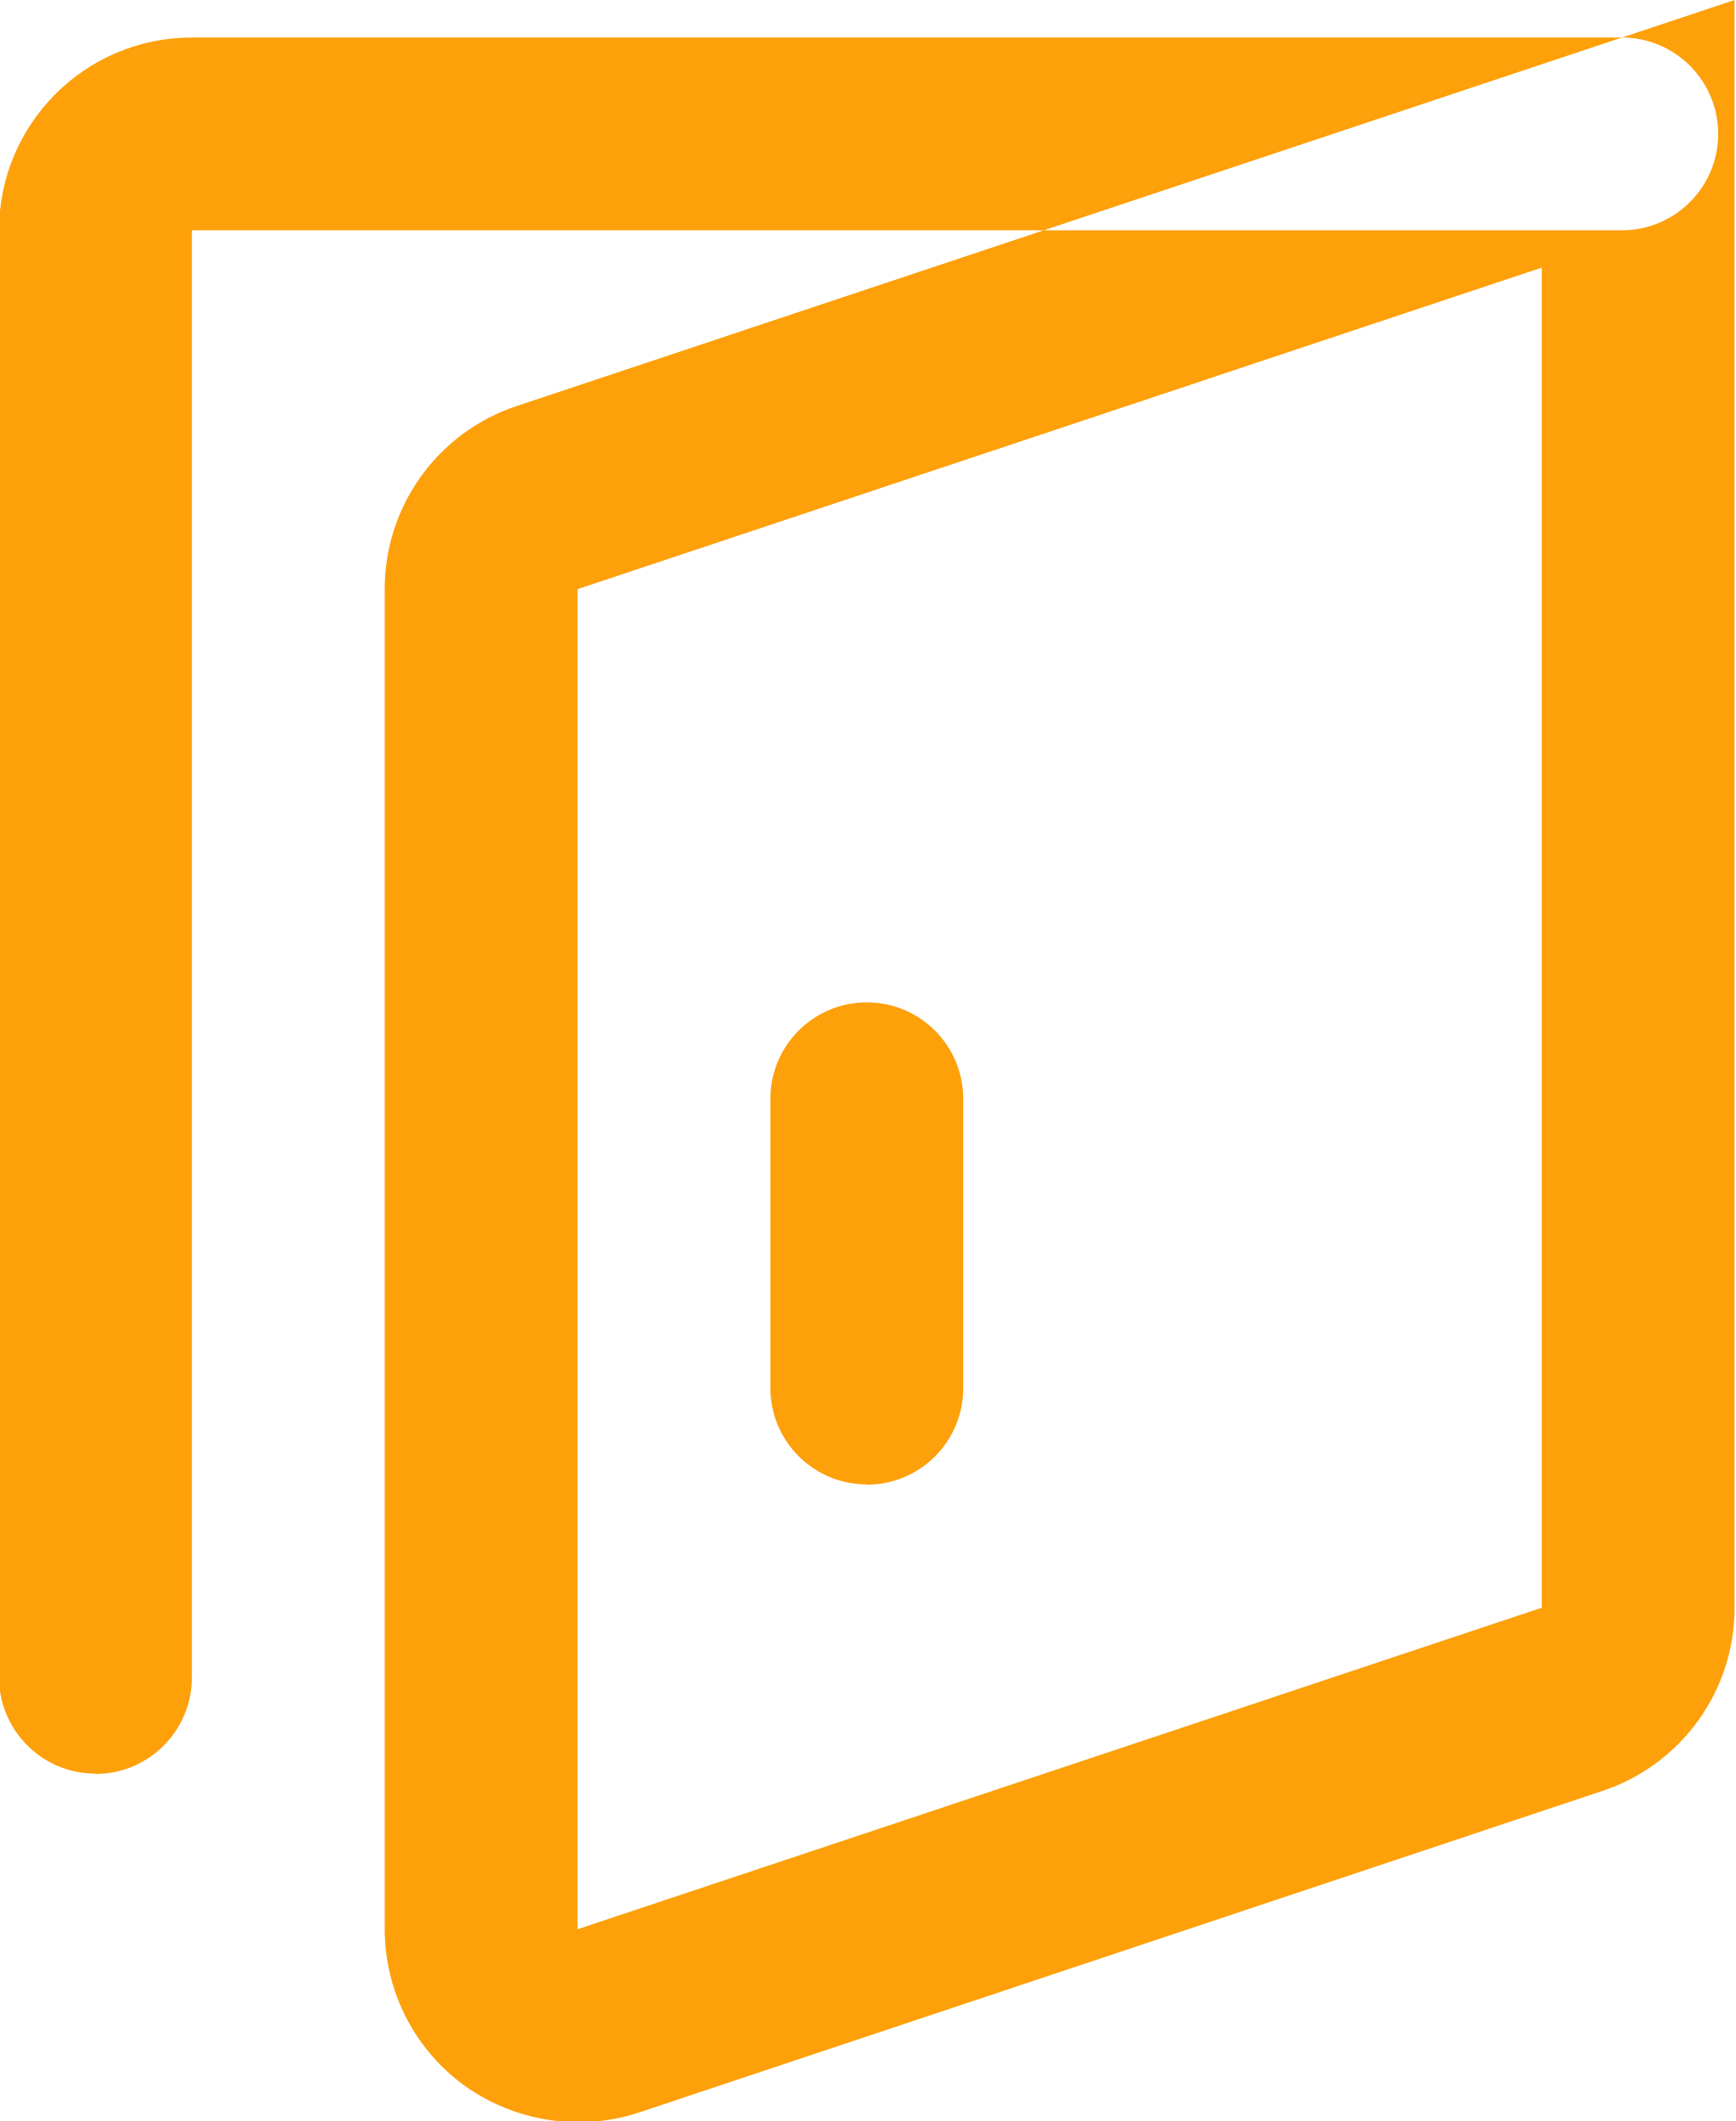
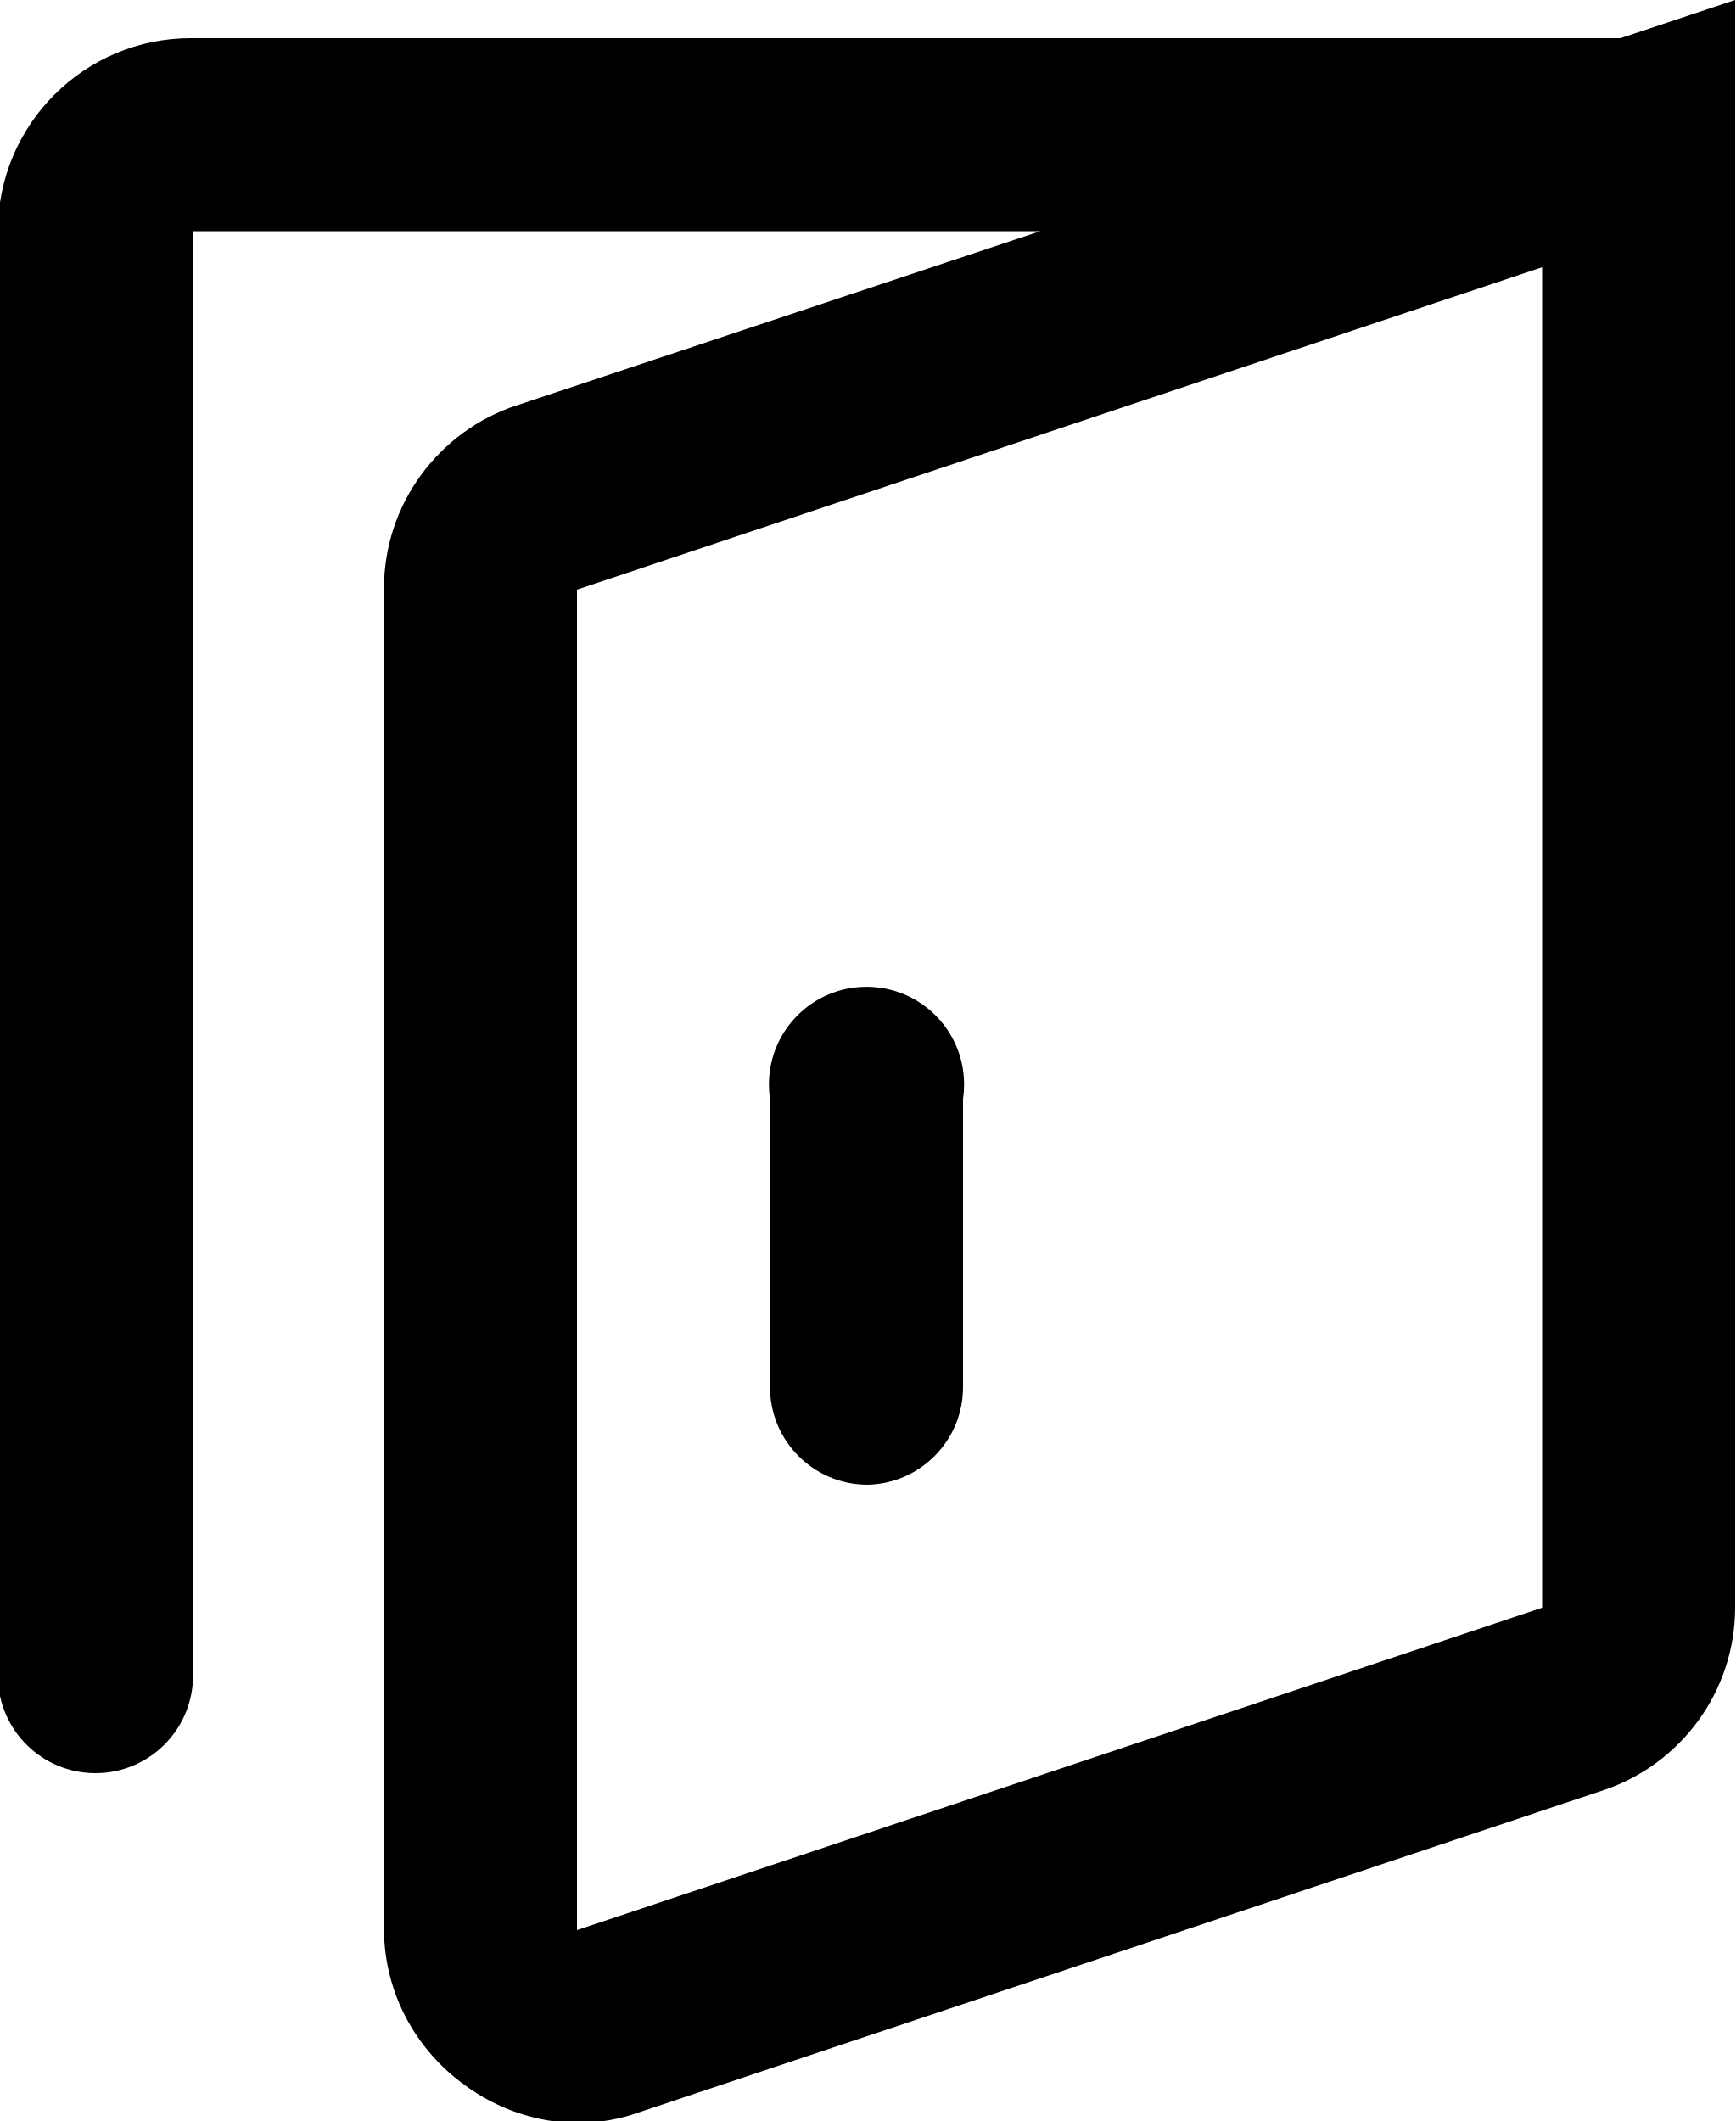
- <svg xmlns="http://www.w3.org/2000/svg" width="18" height="22" viewBox="0 0 18 22">
-   <defs>
-     <style>
- 			.cls-1 {
- 				fill: #fda00a;
- 				fill-rule: evenodd;
- 			}
- 		</style>
-   </defs>
-   <path class="cls-1" d="M1320,69.012a2.033,2.033,0,0,1-1.18-.377,2.007,2.007,0,0,1-.83-1.624v-13.9a2,2,0,0,1,1.37-1.9L1331.99,47V63.676a2,2,0,0,1-1.37,1.9l-9.99,3.335A2,2,0,0,1,1320,69.012Zm9.99-19.236-10,3.335v13.9l10-3.335v-13.9Zm-15,15.621a1,1,0,0,1-1-1V49.389a2,2,0,0,1,2-2h14.83a1,1,0,0,1,0,2h-14.83V64.4A1,1,0,0,1,1314.99,65.4Zm8-3a1,1,0,0,1-1-1v-3a1,1,0,1,1,2,0v3A1,1,0,0,1,1322.99,62.4Z" transform="translate(-1314 -47)" />
+ <svg xmlns="http://www.w3.org/2000/svg" version="1.1" width="838" height="1024" viewBox="0 0 838 1024">
+   <g id="icomoon-ignore">
+ </g>
+   <path d="M279.552 1025.024c-20.835-0.156-40.030-7.051-55.546-18.61l0.25 0.178c-23.419-16.923-38.572-44.033-38.912-74.699v-647.221c-0.001-0.126-0.001-0.275-0.001-0.424 0-41.217 26.76-76.184 63.855-88.475l0.658-0.189 587.776-195.584v776.192c-0.118 40.732-26.352 75.307-62.833 87.868l-0.655 0.196-465.92 155.648c-8.516 3.051-18.343 4.909-28.576 5.118l-0.096 0.002zM744.448 129.024l-465.92 155.648v647.168l465.92-155.648v-647.168zM46.080 856.064c-0.003 0-0.007 0-0.011 0-25.655 0-46.519-20.509-47.092-46.027l-0.001-0.053v-698.368c0-0.002 0-0.004 0-0.006 0-51.464 41.72-93.184 93.184-93.184 0.36 0 0.72 0.002 1.079 0.006h690.121c22.865 3.494 40.178 23.021 40.178 46.592s-17.313 43.098-39.916 46.559l-0.262 0.033h-690.176v698.368c-0.574 25.571-21.438 46.080-47.093 46.080-0.004 0-0.008 0-0.012 0h0.001zM418.816 716.8c-26.015 0-47.104-21.089-47.104-47.104v0-139.264c-0.326-2.081-0.512-4.482-0.512-6.926 0-26.015 21.089-47.104 47.104-47.104s47.104 21.089 47.104 47.104c0 2.444-0.186 4.845-0.545 7.188l0.033-0.262v139.264c0 0.003 0 0.007 0 0.011 0 25.655-20.509 46.519-46.027 47.092l-0.053 0.001z" />
</svg>
